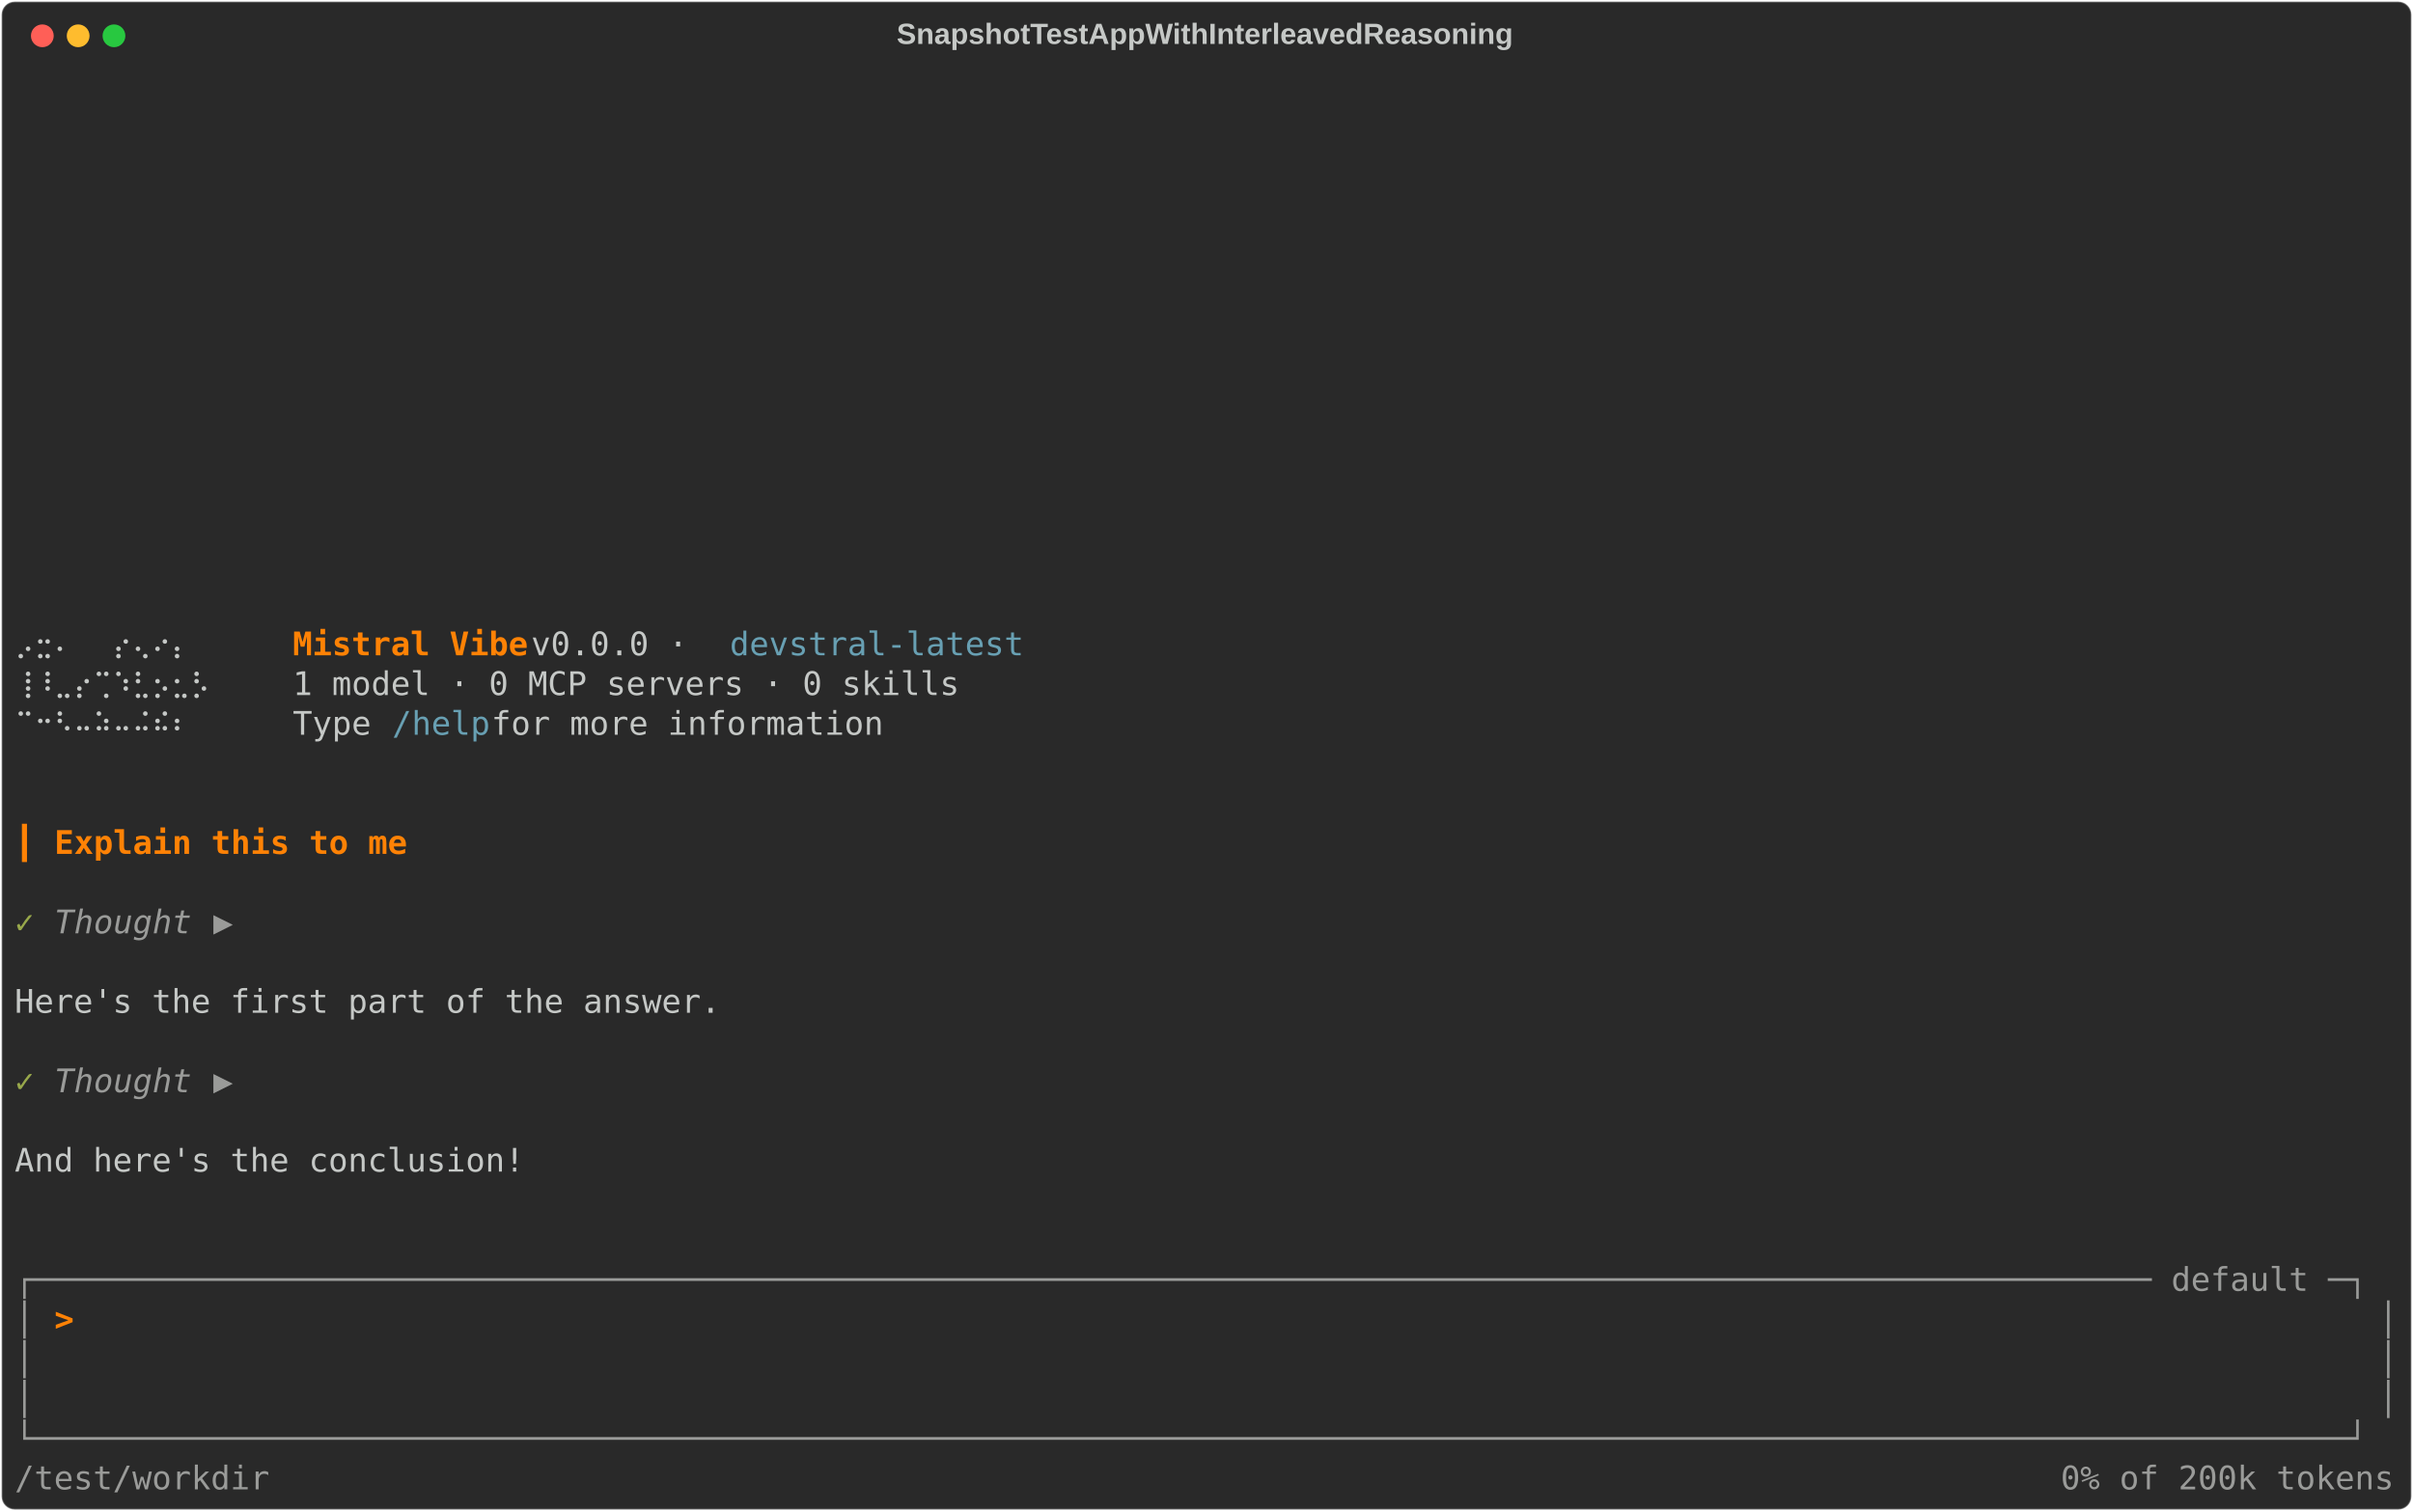
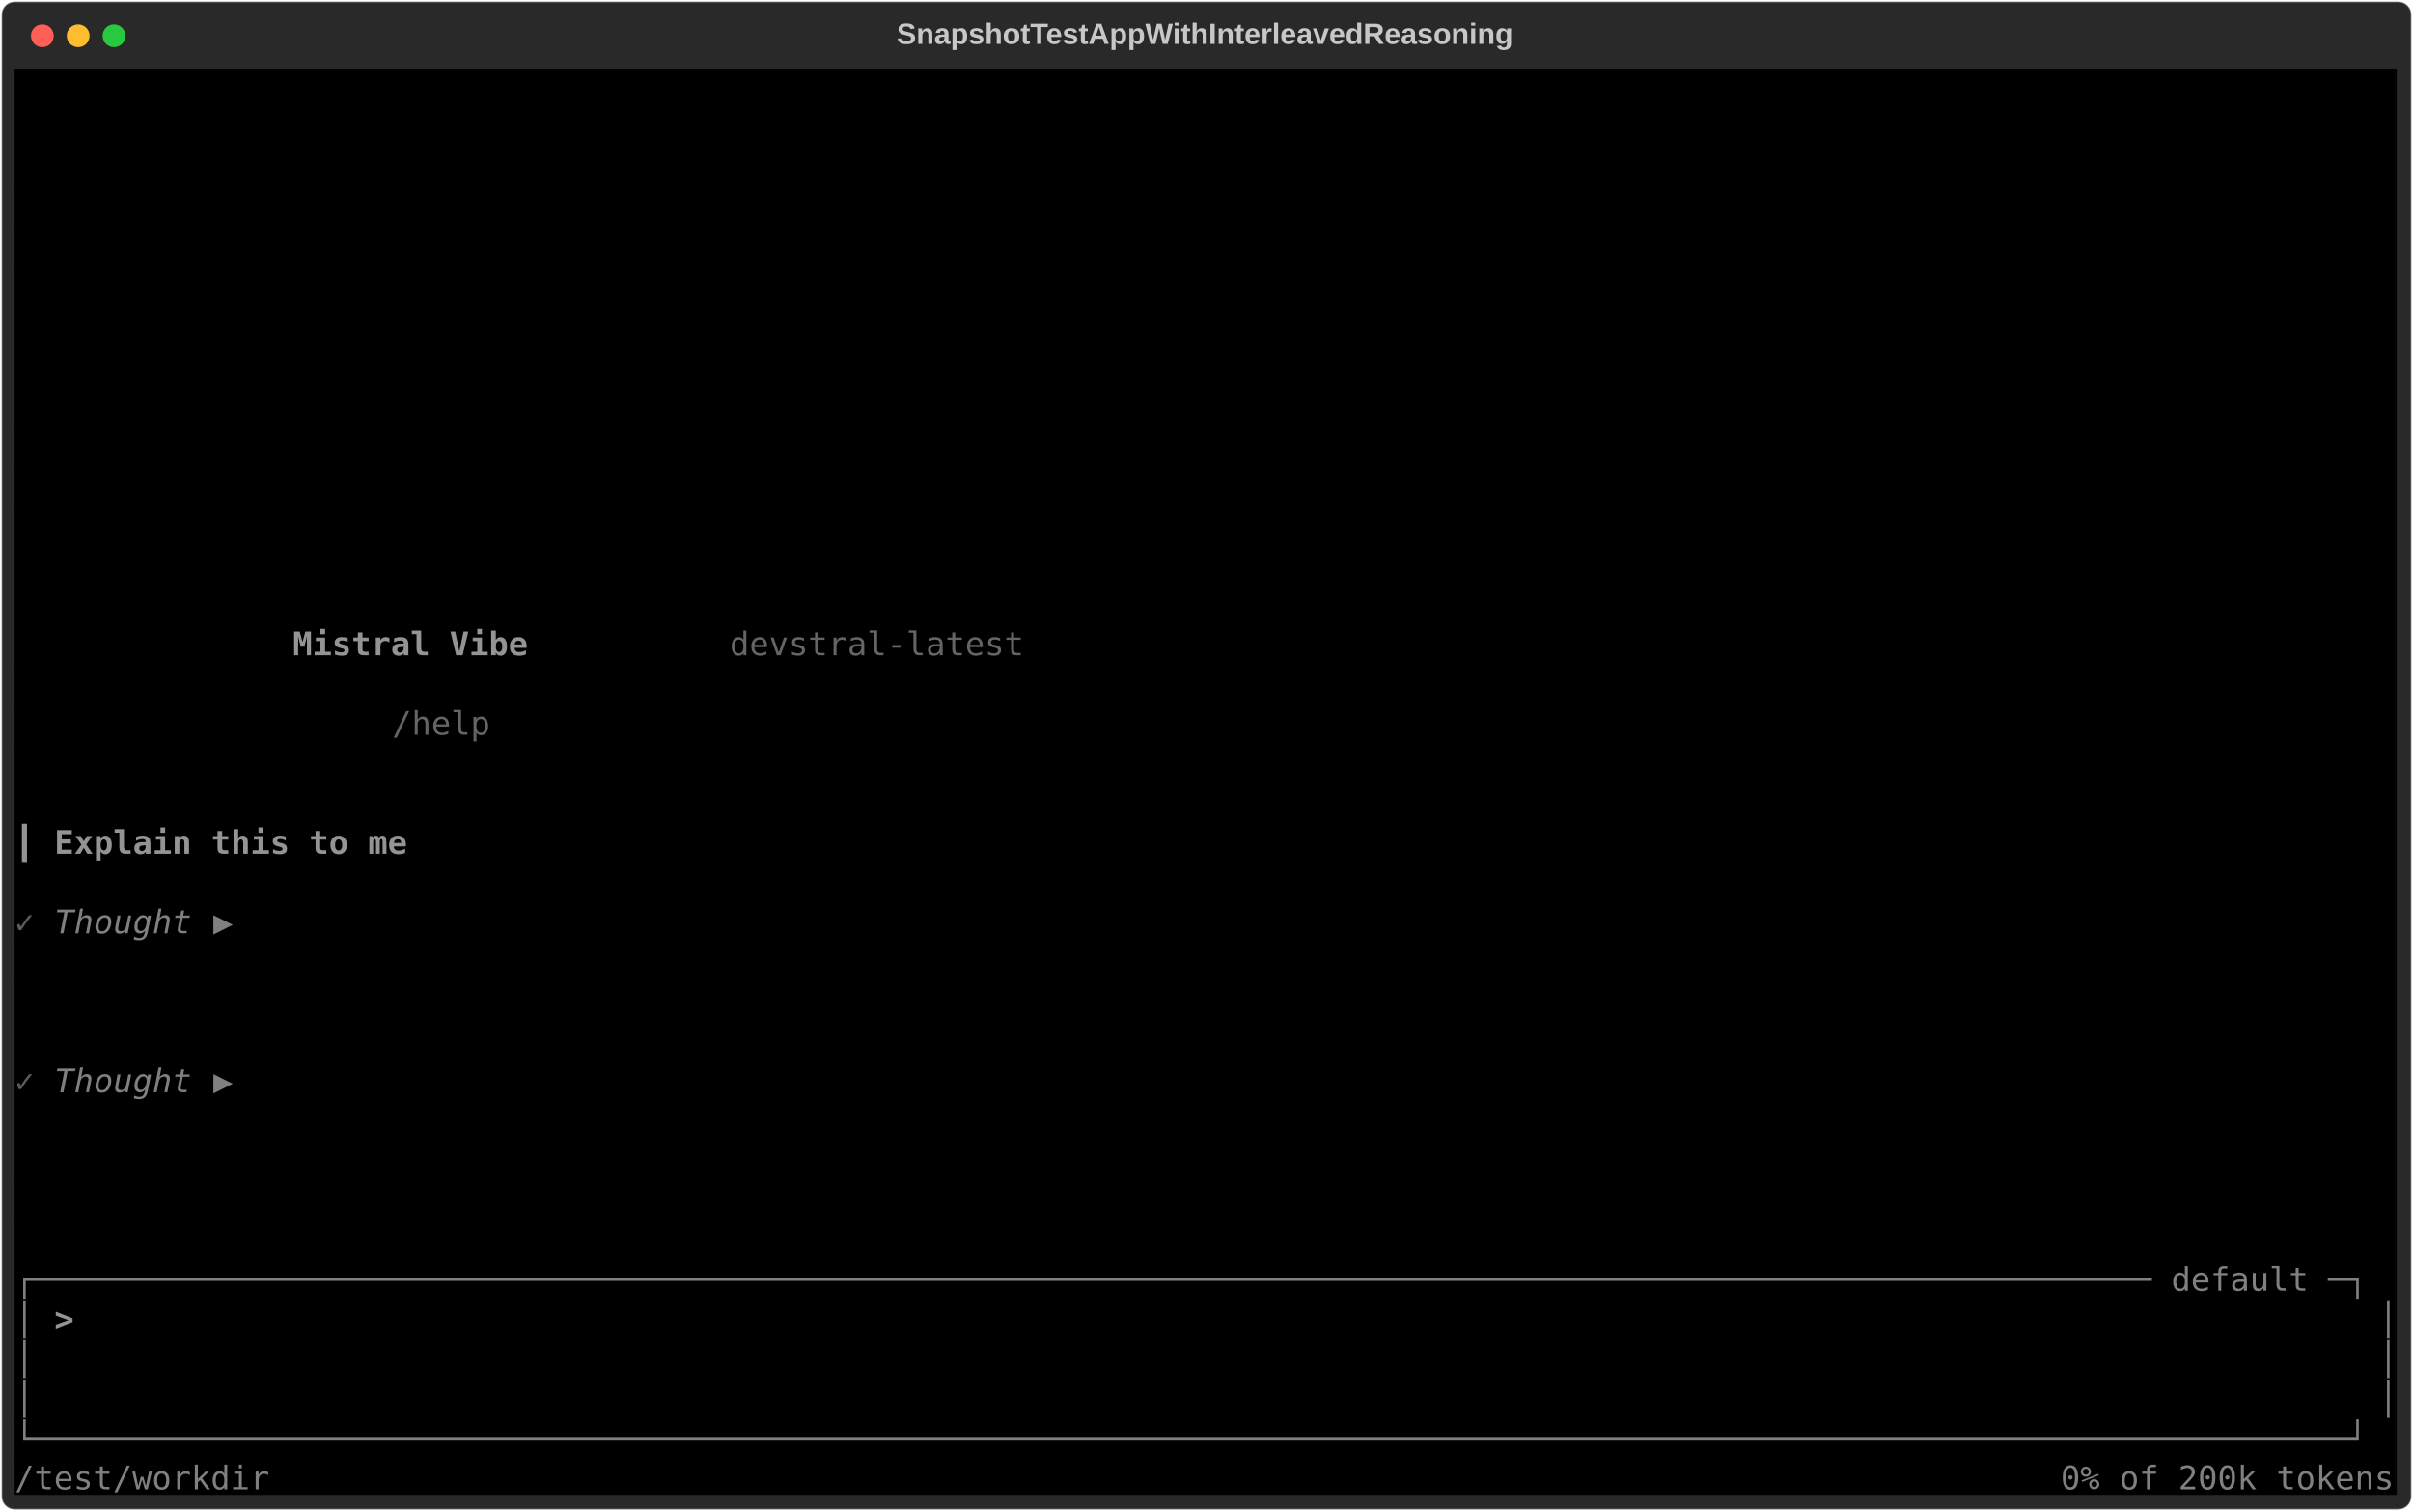
<svg xmlns="http://www.w3.org/2000/svg" class="rich-terminal" viewBox="0 0 1482 928.4">
  <style>

    @font-face {
        font-family: "Fira Code";
        src: local("FiraCode-Regular"),
                url("https://cdnjs.cloudflare.com/ajax/libs/firacode/6.2.0/woff2/FiraCode-Regular.woff2") format("woff2"),
                url("https://cdnjs.cloudflare.com/ajax/libs/firacode/6.2.0/woff/FiraCode-Regular.woff") format("woff");
        font-style: normal;
        font-weight: 400;
    }
    @font-face {
        font-family: "Fira Code";
        src: local("FiraCode-Bold"),
                url("https://cdnjs.cloudflare.com/ajax/libs/firacode/6.2.0/woff2/FiraCode-Bold.woff2") format("woff2"),
                url("https://cdnjs.cloudflare.com/ajax/libs/firacode/6.2.0/woff/FiraCode-Bold.woff") format("woff");
        font-style: bold;
        font-weight: 700;
    }

    .terminal-matrix {
        font-family: Fira Code, monospace;
        font-size: 20px;
        line-height: 24.4px;
        font-variant-east-asian: full-width;
    }

    .terminal-title {
        font-size: 18px;
        font-weight: bold;
        font-family: arial;
    }

    .terminal-r1 { fill: #c5c8c6 }
- .terminal-r2 { fill: #ff8205;font-weight: bold }
- .terminal-r3 { fill: #68a0b3 }
- .terminal-r4 { fill: #ff8205 }
- .terminal-r5 { fill: #98a84b }
- .terminal-r6 { fill: #9a9b99;font-style: italic; }
- .terminal-r7 { fill: #9a9b99 }
+ .terminal-r2 { fill: #000000 }
+ .terminal-r3 { fill: #949494;font-weight: bold }
+ .terminal-r4 { fill: #656565 }
+ .terminal-r5 { fill: #949494 }
+ .terminal-r6 { fill: #5c5c5c }
+ .terminal-r7 { fill: #808080;font-style: italic; }
+ .terminal-r8 { fill: #808080 }
    </style>
  <defs>
    <clipPath id="terminal-clip-terminal">
      <rect x="0" y="0" width="1463.0" height="877.4" />
    </clipPath>
    <clipPath id="terminal-line-0">
      <rect x="0" y="1.5" width="1464" height="24.65" />
    </clipPath>
    <clipPath id="terminal-line-1">
      <rect x="0" y="25.9" width="1464" height="24.65" />
    </clipPath>
    <clipPath id="terminal-line-2">
      <rect x="0" y="50.3" width="1464" height="24.65" />
    </clipPath>
    <clipPath id="terminal-line-3">
      <rect x="0" y="74.7" width="1464" height="24.65" />
    </clipPath>
    <clipPath id="terminal-line-4">
      <rect x="0" y="99.1" width="1464" height="24.65" />
    </clipPath>
    <clipPath id="terminal-line-5">
      <rect x="0" y="123.5" width="1464" height="24.65" />
    </clipPath>
    <clipPath id="terminal-line-6">
      <rect x="0" y="147.9" width="1464" height="24.65" />
    </clipPath>
    <clipPath id="terminal-line-7">
      <rect x="0" y="172.3" width="1464" height="24.65" />
    </clipPath>
    <clipPath id="terminal-line-8">
      <rect x="0" y="196.7" width="1464" height="24.65" />
    </clipPath>
    <clipPath id="terminal-line-9">
      <rect x="0" y="221.1" width="1464" height="24.65" />
    </clipPath>
    <clipPath id="terminal-line-10">
      <rect x="0" y="245.5" width="1464" height="24.65" />
    </clipPath>
    <clipPath id="terminal-line-11">
      <rect x="0" y="269.9" width="1464" height="24.65" />
    </clipPath>
    <clipPath id="terminal-line-12">
      <rect x="0" y="294.3" width="1464" height="24.65" />
    </clipPath>
    <clipPath id="terminal-line-13">
      <rect x="0" y="318.7" width="1464" height="24.65" />
    </clipPath>
    <clipPath id="terminal-line-14">
      <rect x="0" y="343.1" width="1464" height="24.65" />
    </clipPath>
    <clipPath id="terminal-line-15">
      <rect x="0" y="367.5" width="1464" height="24.65" />
    </clipPath>
    <clipPath id="terminal-line-16">
      <rect x="0" y="391.9" width="1464" height="24.65" />
    </clipPath>
    <clipPath id="terminal-line-17">
      <rect x="0" y="416.3" width="1464" height="24.65" />
    </clipPath>
    <clipPath id="terminal-line-18">
      <rect x="0" y="440.7" width="1464" height="24.65" />
    </clipPath>
    <clipPath id="terminal-line-19">
      <rect x="0" y="465.1" width="1464" height="24.65" />
    </clipPath>
    <clipPath id="terminal-line-20">
      <rect x="0" y="489.5" width="1464" height="24.65" />
    </clipPath>
    <clipPath id="terminal-line-21">
      <rect x="0" y="513.9" width="1464" height="24.65" />
    </clipPath>
    <clipPath id="terminal-line-22">
      <rect x="0" y="538.3" width="1464" height="24.65" />
    </clipPath>
    <clipPath id="terminal-line-23">
      <rect x="0" y="562.7" width="1464" height="24.65" />
    </clipPath>
    <clipPath id="terminal-line-24">
      <rect x="0" y="587.1" width="1464" height="24.65" />
    </clipPath>
    <clipPath id="terminal-line-25">
      <rect x="0" y="611.5" width="1464" height="24.65" />
    </clipPath>
    <clipPath id="terminal-line-26">
      <rect x="0" y="635.9" width="1464" height="24.65" />
    </clipPath>
    <clipPath id="terminal-line-27">
      <rect x="0" y="660.3" width="1464" height="24.65" />
    </clipPath>
    <clipPath id="terminal-line-28">
      <rect x="0" y="684.7" width="1464" height="24.65" />
    </clipPath>
    <clipPath id="terminal-line-29">
      <rect x="0" y="709.1" width="1464" height="24.65" />
    </clipPath>
    <clipPath id="terminal-line-30">
      <rect x="0" y="733.5" width="1464" height="24.65" />
    </clipPath>
    <clipPath id="terminal-line-31">
      <rect x="0" y="757.9" width="1464" height="24.65" />
    </clipPath>
    <clipPath id="terminal-line-32">
      <rect x="0" y="782.3" width="1464" height="24.65" />
    </clipPath>
    <clipPath id="terminal-line-33">
      <rect x="0" y="806.7" width="1464" height="24.65" />
    </clipPath>
    <clipPath id="terminal-line-34">
      <rect x="0" y="831.1" width="1464" height="24.65" />
    </clipPath>
  </defs>
  <rect fill="#292929" stroke="rgba(255,255,255,0.35)" stroke-width="1" x="1" y="1" width="1480" height="926.4" rx="8" />
  <text class="terminal-title" fill="#c5c8c6" text-anchor="middle" x="740" y="27">SnapshotTestAppWithInterleavedReasoning</text>
  <g transform="translate(26,22)">
    <circle cx="0" cy="0" r="7" fill="#ff5f57" />
    <circle cx="22" cy="0" r="7" fill="#febc2e" />
    <circle cx="44" cy="0" r="7" fill="#28c840" />
  </g>
  <g transform="translate(9, 41)" clip-path="url(#terminal-clip-terminal)">
+     <rect fill="#000000" x="0" y="1.5" width="1464" height="24.65" shape-rendering="crispEdges" />
+     <rect fill="#000000" x="0" y="25.9" width="1464" height="24.65" shape-rendering="crispEdges" />
+     <rect fill="#000000" x="0" y="50.3" width="1464" height="24.65" shape-rendering="crispEdges" />
+     <rect fill="#000000" x="0" y="74.7" width="1464" height="24.65" shape-rendering="crispEdges" />
+     <rect fill="#000000" x="0" y="99.1" width="1464" height="24.65" shape-rendering="crispEdges" />
+     <rect fill="#000000" x="0" y="123.5" width="1464" height="24.65" shape-rendering="crispEdges" />
+     <rect fill="#000000" x="0" y="147.9" width="1464" height="24.65" shape-rendering="crispEdges" />
+     <rect fill="#000000" x="0" y="172.3" width="1464" height="24.65" shape-rendering="crispEdges" />
+     <rect fill="#000000" x="0" y="196.7" width="1464" height="24.65" shape-rendering="crispEdges" />
+     <rect fill="#000000" x="0" y="221.1" width="1464" height="24.65" shape-rendering="crispEdges" />
+     <rect fill="#000000" x="0" y="245.5" width="1464" height="24.65" shape-rendering="crispEdges" />
+     <rect fill="#000000" x="0" y="269.9" width="1464" height="24.65" shape-rendering="crispEdges" />
+     <rect fill="#000000" x="0" y="294.3" width="1464" height="24.65" shape-rendering="crispEdges" />
+     <rect fill="#000000" x="0" y="318.7" width="1464" height="24.65" shape-rendering="crispEdges" />
+     <rect fill="#000000" x="0" y="343.1" width="134.2" height="24.65" shape-rendering="crispEdges" />
+     <rect fill="#000000" x="134.2" y="343.1" width="36.6" height="24.65" shape-rendering="crispEdges" />
+     <rect fill="#000000" x="170.8" y="343.1" width="146.4" height="24.65" shape-rendering="crispEdges" />
+     <rect fill="#000000" x="317.2" y="343.1" width="122" height="24.65" shape-rendering="crispEdges" />
+     <rect fill="#000000" x="439.2" y="343.1" width="183" height="24.65" shape-rendering="crispEdges" />
+     <rect fill="#000000" x="622.2" y="343.1" width="841.8" height="24.65" shape-rendering="crispEdges" />
+     <rect fill="#000000" x="0" y="367.5" width="134.2" height="24.65" shape-rendering="crispEdges" />
+     <rect fill="#000000" x="134.2" y="367.5" width="36.6" height="24.65" shape-rendering="crispEdges" />
+     <rect fill="#000000" x="170.8" y="367.5" width="414.8" height="24.65" shape-rendering="crispEdges" />
+     <rect fill="#000000" x="585.6" y="367.5" width="48.8" height="24.65" shape-rendering="crispEdges" />
+     <rect fill="#000000" x="634.4" y="367.5" width="829.6" height="24.65" shape-rendering="crispEdges" />
+     <rect fill="#000000" x="0" y="391.9" width="134.2" height="24.65" shape-rendering="crispEdges" />
+     <rect fill="#000000" x="134.2" y="391.9" width="36.6" height="24.65" shape-rendering="crispEdges" />
+     <rect fill="#000000" x="170.8" y="391.9" width="61" height="24.65" shape-rendering="crispEdges" />
+     <rect fill="#000000" x="231.8" y="391.9" width="61" height="24.65" shape-rendering="crispEdges" />
+     <rect fill="#000000" x="292.8" y="391.9" width="256.2" height="24.65" shape-rendering="crispEdges" />
+     <rect fill="#000000" x="549" y="391.9" width="85.4" height="24.65" shape-rendering="crispEdges" />
+     <rect fill="#000000" x="634.4" y="391.9" width="829.6" height="24.65" shape-rendering="crispEdges" />
+     <rect fill="#000000" x="0" y="416.3" width="1464" height="24.65" shape-rendering="crispEdges" />
+     <rect fill="#000000" x="0" y="440.7" width="1464" height="24.65" shape-rendering="crispEdges" />
+     <rect fill="#000000" x="0" y="465.1" width="12.2" height="24.65" shape-rendering="crispEdges" />
+     <rect fill="#000000" x="12.2" y="465.1" width="12.2" height="24.65" shape-rendering="crispEdges" />
+     <rect fill="#000000" x="24.4" y="465.1" width="219.6" height="24.65" shape-rendering="crispEdges" />
+     <rect fill="#000000" x="244" y="465.1" width="1220" height="24.65" shape-rendering="crispEdges" />
+     <rect fill="#000000" x="0" y="489.5" width="1464" height="24.65" shape-rendering="crispEdges" />
+     <rect fill="#000000" x="0" y="513.9" width="12.2" height="24.65" shape-rendering="crispEdges" />
+     <rect fill="#000000" x="12.2" y="513.9" width="12.2" height="24.65" shape-rendering="crispEdges" />
+     <rect fill="#000000" x="24.4" y="513.9" width="85.4" height="24.65" shape-rendering="crispEdges" />
+     <rect fill="#000000" x="109.8" y="513.9" width="12.2" height="24.65" shape-rendering="crispEdges" />
+     <rect fill="#000000" x="122" y="513.9" width="12.2" height="24.65" shape-rendering="crispEdges" />
+     <rect fill="#000000" x="134.2" y="513.9" width="1329.8" height="24.65" shape-rendering="crispEdges" />
+     <rect fill="#000000" x="0" y="538.3" width="1464" height="24.65" shape-rendering="crispEdges" />
+     <rect fill="#000000" x="0" y="562.7" width="439.2" height="24.65" shape-rendering="crispEdges" />
+     <rect fill="#000000" x="439.2" y="562.7" width="1024.8" height="24.65" shape-rendering="crispEdges" />
+     <rect fill="#000000" x="0" y="587.1" width="1464" height="24.65" shape-rendering="crispEdges" />
+     <rect fill="#000000" x="0" y="611.5" width="12.2" height="24.65" shape-rendering="crispEdges" />
+     <rect fill="#000000" x="12.2" y="611.5" width="12.2" height="24.65" shape-rendering="crispEdges" />
+     <rect fill="#000000" x="24.4" y="611.5" width="85.4" height="24.65" shape-rendering="crispEdges" />
+     <rect fill="#000000" x="109.8" y="611.5" width="12.2" height="24.65" shape-rendering="crispEdges" />
+     <rect fill="#000000" x="122" y="611.5" width="12.2" height="24.65" shape-rendering="crispEdges" />
+     <rect fill="#000000" x="134.2" y="611.5" width="1329.8" height="24.65" shape-rendering="crispEdges" />
+     <rect fill="#000000" x="0" y="635.9" width="1464" height="24.65" shape-rendering="crispEdges" />
+     <rect fill="#000000" x="0" y="660.3" width="317.2" height="24.65" shape-rendering="crispEdges" />
+     <rect fill="#000000" x="317.2" y="660.3" width="1146.8" height="24.65" shape-rendering="crispEdges" />
+     <rect fill="#000000" x="0" y="684.7" width="1464" height="24.65" shape-rendering="crispEdges" />
+     <rect fill="#000000" x="0" y="709.1" width="0" height="24.65" shape-rendering="crispEdges" />
+     <rect fill="#000000" x="0" y="709.1" width="1464" height="24.65" shape-rendering="crispEdges" />
+     <rect fill="#000000" x="0" y="733.5" width="1464" height="24.65" shape-rendering="crispEdges" />
+     <rect fill="#000000" x="0" y="757.9" width="12.2" height="24.65" shape-rendering="crispEdges" />
+     <rect fill="#000000" x="12.2" y="757.9" width="12.2" height="24.65" shape-rendering="crispEdges" />
+     <rect fill="#000000" x="24.4" y="757.9" width="12.2" height="24.65" shape-rendering="crispEdges" />
+     <rect fill="#000000" x="36.6" y="757.9" width="12.2" height="24.65" shape-rendering="crispEdges" />
+     <rect fill="#000000" x="48.8" y="757.9" width="1390.8" height="24.65" shape-rendering="crispEdges" />
+     <rect fill="#000000" x="1439.6" y="757.9" width="12.2" height="24.65" shape-rendering="crispEdges" />
+     <rect fill="#000000" x="1451.8" y="757.9" width="12.2" height="24.65" shape-rendering="crispEdges" />
+     <rect fill="#000000" x="0" y="782.3" width="12.2" height="24.65" shape-rendering="crispEdges" />
+     <rect fill="#000000" x="12.2" y="782.3" width="36.6" height="24.65" shape-rendering="crispEdges" />
+     <rect fill="#000000" x="48.8" y="782.3" width="1390.8" height="24.65" shape-rendering="crispEdges" />
+     <rect fill="#000000" x="1439.6" y="782.3" width="12.2" height="24.65" shape-rendering="crispEdges" />
+     <rect fill="#000000" x="1451.8" y="782.3" width="12.2" height="24.65" shape-rendering="crispEdges" />
+     <rect fill="#000000" x="0" y="806.7" width="12.2" height="24.65" shape-rendering="crispEdges" />
+     <rect fill="#000000" x="12.2" y="806.7" width="36.6" height="24.65" shape-rendering="crispEdges" />
+     <rect fill="#000000" x="48.8" y="806.7" width="1390.8" height="24.65" shape-rendering="crispEdges" />
+     <rect fill="#000000" x="1439.6" y="806.7" width="12.2" height="24.65" shape-rendering="crispEdges" />
+     <rect fill="#000000" x="1451.8" y="806.7" width="12.2" height="24.65" shape-rendering="crispEdges" />
+     <rect fill="#000000" x="0" y="831.1" width="1464" height="24.65" shape-rendering="crispEdges" />
+     <rect fill="#000000" x="0" y="855.5" width="158.6" height="24.65" shape-rendering="crispEdges" />
+     <rect fill="#000000" x="158.6" y="855.5" width="0" height="24.65" shape-rendering="crispEdges" />
+     <rect fill="#000000" x="158.6" y="855.5" width="1098" height="24.65" shape-rendering="crispEdges" />
+     <rect fill="#000000" x="1256.6" y="855.5" width="207.4" height="24.65" shape-rendering="crispEdges" />
    <g class="terminal-matrix">
      <text class="terminal-r1" x="1464" y="20" textLength="12.2" clip-path="url(#terminal-line-0)">
</text>
      <text class="terminal-r1" x="1464" y="44.4" textLength="12.2" clip-path="url(#terminal-line-1)">
</text>
      <text class="terminal-r1" x="1464" y="68.8" textLength="12.2" clip-path="url(#terminal-line-2)">
</text>
      <text class="terminal-r1" x="1464" y="93.2" textLength="12.2" clip-path="url(#terminal-line-3)">
</text>
      <text class="terminal-r1" x="1464" y="117.6" textLength="12.2" clip-path="url(#terminal-line-4)">
</text>
      <text class="terminal-r1" x="1464" y="142" textLength="12.2" clip-path="url(#terminal-line-5)">
</text>
      <text class="terminal-r1" x="1464" y="166.4" textLength="12.2" clip-path="url(#terminal-line-6)">
</text>
      <text class="terminal-r1" x="1464" y="190.8" textLength="12.2" clip-path="url(#terminal-line-7)">
</text>
      <text class="terminal-r1" x="1464" y="215.2" textLength="12.2" clip-path="url(#terminal-line-8)">
</text>
      <text class="terminal-r1" x="1464" y="239.6" textLength="12.2" clip-path="url(#terminal-line-9)">
</text>
      <text class="terminal-r1" x="1464" y="264" textLength="12.2" clip-path="url(#terminal-line-10)">
</text>
      <text class="terminal-r1" x="1464" y="288.4" textLength="12.2" clip-path="url(#terminal-line-11)">
</text>
      <text class="terminal-r1" x="1464" y="312.8" textLength="12.2" clip-path="url(#terminal-line-12)">
</text>
      <text class="terminal-r1" x="1464" y="337.2" textLength="12.2" clip-path="url(#terminal-line-13)">
</text>
-       <text class="terminal-r1" x="0" y="361.6" textLength="134.2" clip-path="url(#terminal-line-14)">  ⡠⣒⠄  ⡔⢄⠔⡄</text>
-       <text class="terminal-r2" x="170.8" y="361.6" textLength="146.4" clip-path="url(#terminal-line-14)">Mistral Vibe</text>
-       <text class="terminal-r1" x="317.2" y="361.6" textLength="122" clip-path="url(#terminal-line-14)"> v0.0.0 · </text>
-       <text class="terminal-r3" x="439.2" y="361.6" textLength="183" clip-path="url(#terminal-line-14)">devstral-latest</text>
+       <text class="terminal-r2" x="0" y="361.6" textLength="134.2" clip-path="url(#terminal-line-14)">  ⡠⣒⠄  ⡔⢄⠔⡄</text>
+       <text class="terminal-r3" x="170.8" y="361.6" textLength="146.4" clip-path="url(#terminal-line-14)">Mistral Vibe</text>
+       <text class="terminal-r2" x="317.2" y="361.6" textLength="122" clip-path="url(#terminal-line-14)"> v0.0.0 · </text>
+       <text class="terminal-r4" x="439.2" y="361.6" textLength="183" clip-path="url(#terminal-line-14)">devstral-latest</text>
      <text class="terminal-r1" x="1464" y="361.6" textLength="12.2" clip-path="url(#terminal-line-14)">
</text>
-       <text class="terminal-r1" x="0" y="386" textLength="134.2" clip-path="url(#terminal-line-15)"> ⢸⠸⣀⡔⢉⠱⣃⡢⣂⡣</text>
-       <text class="terminal-r1" x="170.8" y="386" textLength="414.8" clip-path="url(#terminal-line-15)">1 model · 0 MCP servers · 0 skills</text>
+       <text class="terminal-r2" x="0" y="386" textLength="134.2" clip-path="url(#terminal-line-15)"> ⢸⠸⣀⡔⢉⠱⣃⡢⣂⡣</text>
+       <text class="terminal-r2" x="170.8" y="386" textLength="414.8" clip-path="url(#terminal-line-15)">1 model · 0 MCP servers · 0 skills</text>
      <text class="terminal-r1" x="1464" y="386" textLength="12.2" clip-path="url(#terminal-line-15)">
</text>
-       <text class="terminal-r1" x="0" y="410.4" textLength="134.2" clip-path="url(#terminal-line-16)">  ⠉⠒⠣⠤⠵⠤⠬⠮⠆</text>
-       <text class="terminal-r1" x="170.8" y="410.4" textLength="61" clip-path="url(#terminal-line-16)">Type </text>
-       <text class="terminal-r3" x="231.8" y="410.4" textLength="61" clip-path="url(#terminal-line-16)">/help</text>
-       <text class="terminal-r1" x="292.8" y="410.4" textLength="256.2" clip-path="url(#terminal-line-16)"> for more information</text>
+       <text class="terminal-r2" x="0" y="410.4" textLength="134.2" clip-path="url(#terminal-line-16)">  ⠉⠒⠣⠤⠵⠤⠬⠮⠆</text>
+       <text class="terminal-r2" x="170.8" y="410.4" textLength="61" clip-path="url(#terminal-line-16)">Type </text>
+       <text class="terminal-r4" x="231.8" y="410.4" textLength="61" clip-path="url(#terminal-line-16)">/help</text>
+       <text class="terminal-r2" x="292.8" y="410.4" textLength="256.2" clip-path="url(#terminal-line-16)"> for more information</text>
      <text class="terminal-r1" x="1464" y="410.4" textLength="12.2" clip-path="url(#terminal-line-16)">
</text>
      <text class="terminal-r1" x="1464" y="434.8" textLength="12.2" clip-path="url(#terminal-line-17)">
</text>
      <text class="terminal-r1" x="1464" y="459.2" textLength="12.2" clip-path="url(#terminal-line-18)">
</text>
-       <text class="terminal-r4" x="0" y="483.6" textLength="12.2" clip-path="url(#terminal-line-19)">┃</text>
-       <text class="terminal-r2" x="24.4" y="483.6" textLength="219.6" clip-path="url(#terminal-line-19)">Explain this to me</text>
+       <text class="terminal-r5" x="0" y="483.6" textLength="12.2" clip-path="url(#terminal-line-19)">┃</text>
+       <text class="terminal-r3" x="24.4" y="483.6" textLength="219.6" clip-path="url(#terminal-line-19)">Explain this to me</text>
      <text class="terminal-r1" x="1464" y="483.6" textLength="12.2" clip-path="url(#terminal-line-19)">
</text>
      <text class="terminal-r1" x="1464" y="508" textLength="12.2" clip-path="url(#terminal-line-20)">
</text>
-       <text class="terminal-r5" x="0" y="532.4" textLength="12.2" clip-path="url(#terminal-line-21)">✓</text>
-       <text class="terminal-r6" x="24.4" y="532.4" textLength="85.4" clip-path="url(#terminal-line-21)">Thought</text>
-       <text class="terminal-r6" x="122" y="532.4" textLength="12.2" clip-path="url(#terminal-line-21)">▶</text>
+       <text class="terminal-r6" x="0" y="532.4" textLength="12.2" clip-path="url(#terminal-line-21)">✓</text>
+       <text class="terminal-r7" x="24.4" y="532.4" textLength="85.4" clip-path="url(#terminal-line-21)">Thought</text>
+       <text class="terminal-r7" x="122" y="532.4" textLength="12.2" clip-path="url(#terminal-line-21)">▶</text>
      <text class="terminal-r1" x="1464" y="532.4" textLength="12.2" clip-path="url(#terminal-line-21)">
</text>
      <text class="terminal-r1" x="1464" y="556.8" textLength="12.2" clip-path="url(#terminal-line-22)">
</text>
-       <text class="terminal-r1" x="0" y="581.2" textLength="439.2" clip-path="url(#terminal-line-23)">Here's the first part of the answer.</text>
+       <text class="terminal-r2" x="0" y="581.2" textLength="439.2" clip-path="url(#terminal-line-23)">Here's the first part of the answer.</text>
      <text class="terminal-r1" x="1464" y="581.2" textLength="12.2" clip-path="url(#terminal-line-23)">
</text>
      <text class="terminal-r1" x="1464" y="605.6" textLength="12.2" clip-path="url(#terminal-line-24)">
</text>
-       <text class="terminal-r5" x="0" y="630" textLength="12.2" clip-path="url(#terminal-line-25)">✓</text>
-       <text class="terminal-r6" x="24.4" y="630" textLength="85.4" clip-path="url(#terminal-line-25)">Thought</text>
-       <text class="terminal-r6" x="122" y="630" textLength="12.2" clip-path="url(#terminal-line-25)">▶</text>
+       <text class="terminal-r6" x="0" y="630" textLength="12.2" clip-path="url(#terminal-line-25)">✓</text>
+       <text class="terminal-r7" x="24.4" y="630" textLength="85.4" clip-path="url(#terminal-line-25)">Thought</text>
+       <text class="terminal-r7" x="122" y="630" textLength="12.2" clip-path="url(#terminal-line-25)">▶</text>
      <text class="terminal-r1" x="1464" y="630" textLength="12.2" clip-path="url(#terminal-line-25)">
</text>
      <text class="terminal-r1" x="1464" y="654.4" textLength="12.2" clip-path="url(#terminal-line-26)">
</text>
-       <text class="terminal-r1" x="0" y="678.8" textLength="317.2" clip-path="url(#terminal-line-27)">And here's the conclusion!</text>
+       <text class="terminal-r2" x="0" y="678.8" textLength="317.2" clip-path="url(#terminal-line-27)">And here's the conclusion!</text>
      <text class="terminal-r1" x="1464" y="678.8" textLength="12.2" clip-path="url(#terminal-line-27)">
</text>
      <text class="terminal-r1" x="1464" y="703.2" textLength="12.2" clip-path="url(#terminal-line-28)">
</text>
      <text class="terminal-r1" x="1464" y="727.6" textLength="12.2" clip-path="url(#terminal-line-29)">
</text>
-       <text class="terminal-r7" x="0" y="752" textLength="1464" clip-path="url(#terminal-line-30)">┌──────────────────────────────────────────────────────────────────────────────────────────────────────────── default ─┐</text>
+       <text class="terminal-r8" x="0" y="752" textLength="1464" clip-path="url(#terminal-line-30)">┌──────────────────────────────────────────────────────────────────────────────────────────────────────────── default ─┐</text>
      <text class="terminal-r1" x="1464" y="752" textLength="12.2" clip-path="url(#terminal-line-30)">
</text>
-       <text class="terminal-r7" x="0" y="776.4" textLength="12.2" clip-path="url(#terminal-line-31)">│</text>
-       <text class="terminal-r2" x="24.4" y="776.4" textLength="12.2" clip-path="url(#terminal-line-31)">&gt;</text>
-       <text class="terminal-r7" x="1451.8" y="776.4" textLength="12.2" clip-path="url(#terminal-line-31)">│</text>
+       <text class="terminal-r8" x="0" y="776.4" textLength="12.2" clip-path="url(#terminal-line-31)">│</text>
+       <text class="terminal-r3" x="24.4" y="776.4" textLength="12.2" clip-path="url(#terminal-line-31)">&gt;</text>
+       <text class="terminal-r8" x="1451.8" y="776.4" textLength="12.2" clip-path="url(#terminal-line-31)">│</text>
      <text class="terminal-r1" x="1464" y="776.4" textLength="12.2" clip-path="url(#terminal-line-31)">
</text>
-       <text class="terminal-r7" x="0" y="800.8" textLength="12.2" clip-path="url(#terminal-line-32)">│</text>
-       <text class="terminal-r7" x="1451.8" y="800.8" textLength="12.2" clip-path="url(#terminal-line-32)">│</text>
+       <text class="terminal-r8" x="0" y="800.8" textLength="12.2" clip-path="url(#terminal-line-32)">│</text>
+       <text class="terminal-r8" x="1451.8" y="800.8" textLength="12.2" clip-path="url(#terminal-line-32)">│</text>
      <text class="terminal-r1" x="1464" y="800.8" textLength="12.2" clip-path="url(#terminal-line-32)">
</text>
-       <text class="terminal-r7" x="0" y="825.2" textLength="12.2" clip-path="url(#terminal-line-33)">│</text>
-       <text class="terminal-r7" x="1451.8" y="825.2" textLength="12.2" clip-path="url(#terminal-line-33)">│</text>
+       <text class="terminal-r8" x="0" y="825.2" textLength="12.2" clip-path="url(#terminal-line-33)">│</text>
+       <text class="terminal-r8" x="1451.8" y="825.2" textLength="12.2" clip-path="url(#terminal-line-33)">│</text>
      <text class="terminal-r1" x="1464" y="825.2" textLength="12.2" clip-path="url(#terminal-line-33)">
</text>
-       <text class="terminal-r7" x="0" y="849.6" textLength="1464" clip-path="url(#terminal-line-34)">└──────────────────────────────────────────────────────────────────────────────────────────────────────────────────────┘</text>
+       <text class="terminal-r8" x="0" y="849.6" textLength="1464" clip-path="url(#terminal-line-34)">└──────────────────────────────────────────────────────────────────────────────────────────────────────────────────────┘</text>
      <text class="terminal-r1" x="1464" y="849.6" textLength="12.2" clip-path="url(#terminal-line-34)">
</text>
-       <text class="terminal-r7" x="0" y="874" textLength="158.6" clip-path="url(#terminal-line-35)">/test/workdir</text>
-       <text class="terminal-r7" x="1256.6" y="874" textLength="207.4" clip-path="url(#terminal-line-35)">0% of 200k tokens</text>
+       <text class="terminal-r8" x="0" y="874" textLength="158.6" clip-path="url(#terminal-line-35)">/test/workdir</text>
+       <text class="terminal-r8" x="1256.6" y="874" textLength="207.4" clip-path="url(#terminal-line-35)">0% of 200k tokens</text>
    </g>
  </g>
</svg>
